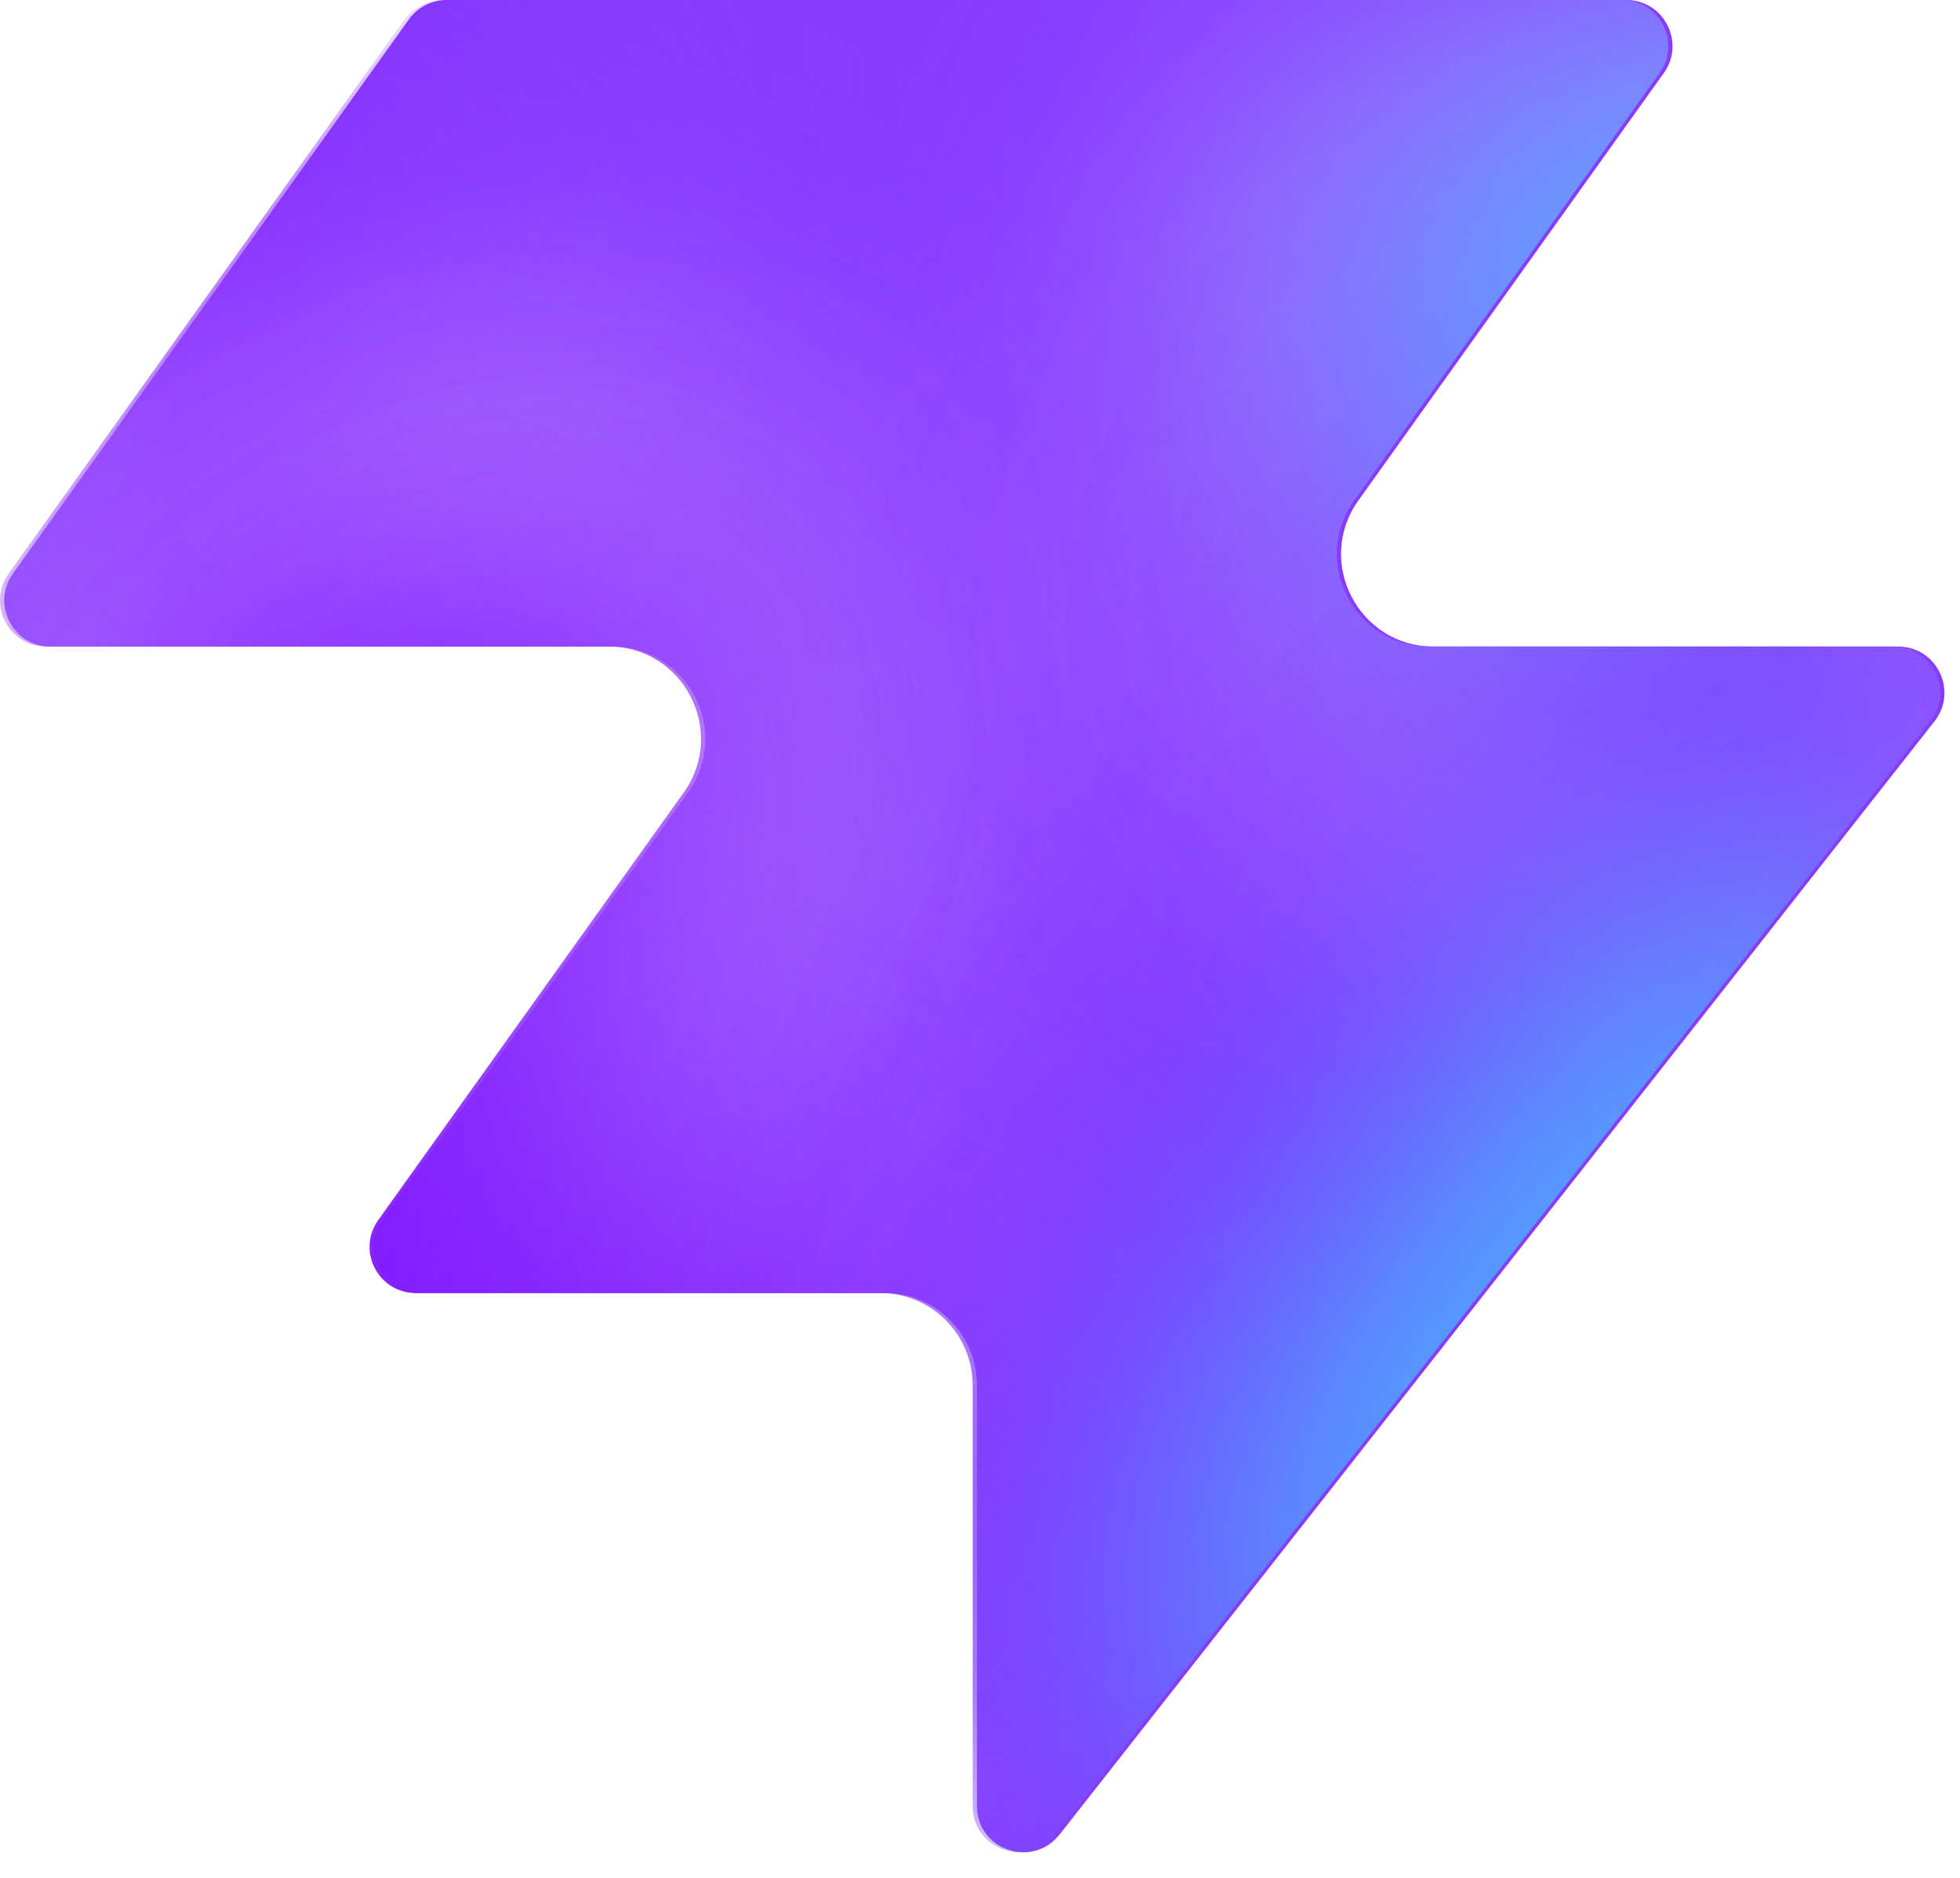
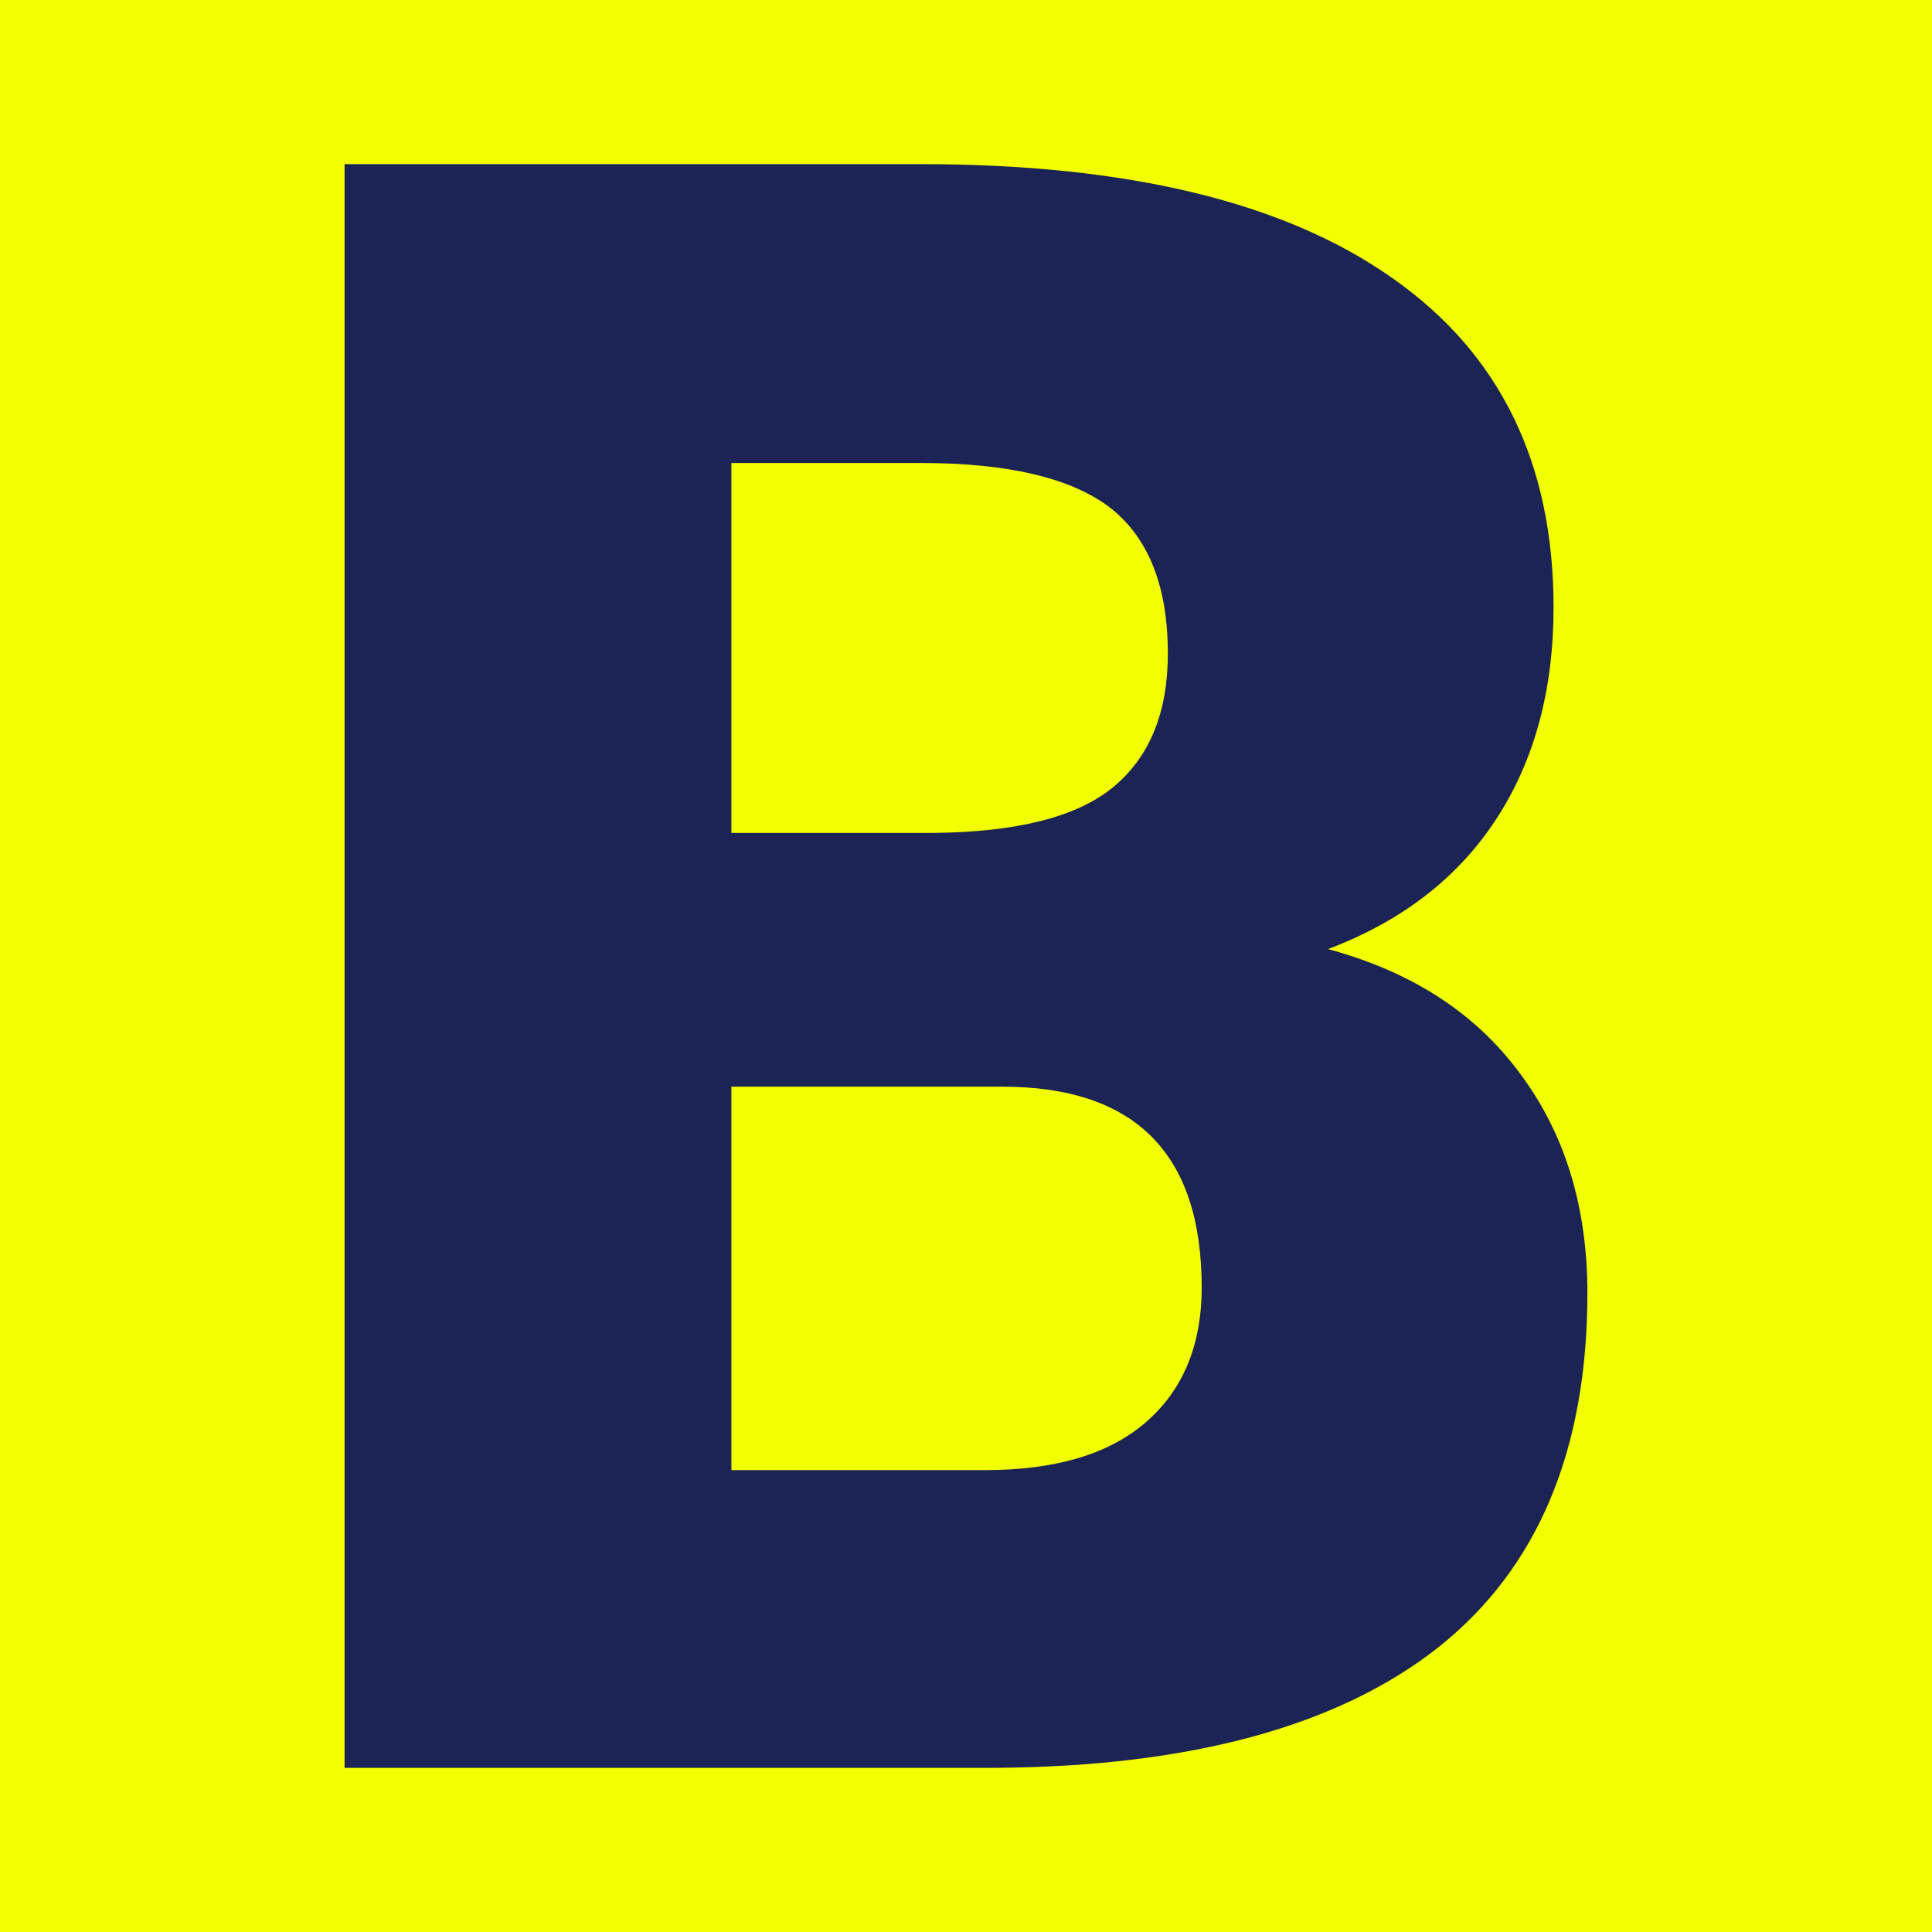
- <svg xmlns="http://www.w3.org/2000/svg" width="48" height="46" fill="none" viewBox="0 0 48 46">
-   <path fill="#863bff" d="M25.946 44.938c-.664.845-2.021.375-2.021-.698V33.937a2.26 2.26 0 0 0-2.262-2.262H10.287c-.92 0-1.456-1.04-.92-1.788l7.48-10.471c1.07-1.497 0-3.578-1.842-3.578H1.237c-.92 0-1.456-1.04-.92-1.788L10.013.474c.214-.297.556-.474.92-.474h28.894c.92 0 1.456 1.04.92 1.788l-7.48 10.471c-1.07 1.498 0 3.579 1.842 3.579h11.377c.943 0 1.473 1.088.89 1.83L25.947 44.94z" style="fill:#863bff;fill:color(display-p3 .525 .23 1);fill-opacity:1" />
-   <mask id="a" width="48" height="46" x="0" y="0" maskUnits="userSpaceOnUse" style="mask-type:alpha">
-     <path fill="#000" d="M25.842 44.938c-.664.844-2.021.375-2.021-.698V33.937a2.26 2.26 0 0 0-2.262-2.262H10.183c-.92 0-1.456-1.04-.92-1.788l7.48-10.471c1.07-1.498 0-3.579-1.842-3.579H1.133c-.92 0-1.456-1.04-.92-1.787L9.91.473c.214-.297.556-.474.92-.474h28.894c.92 0 1.456 1.04.92 1.788l-7.48 10.471c-1.07 1.498 0 3.578 1.842 3.578h11.377c.943 0 1.473 1.088.89 1.832L25.843 44.94z" style="fill:#000;fill-opacity:1" />
-   </mask>
-   <g mask="url(#a)">
-     <g filter="url(#b)">
-       <ellipse cx="5.508" cy="14.704" fill="#ede6ff" rx="5.508" ry="14.704" style="fill:#ede6ff;fill:color(display-p3 .927 .903 1);fill-opacity:1" transform="matrix(.00324 1 1 -.00324 -4.47 31.516)" />
-     </g>
-     <g filter="url(#c)">
-       <ellipse cx="10.399" cy="29.851" fill="#ede6ff" rx="10.399" ry="29.851" style="fill:#ede6ff;fill:color(display-p3 .927 .903 1);fill-opacity:1" transform="matrix(.00324 1 1 -.00324 -39.328 7.883)" />
-     </g>
-     <g filter="url(#d)">
-       <ellipse cx="5.508" cy="30.487" fill="#7e14ff" rx="5.508" ry="30.487" style="fill:#7e14ff;fill:color(display-p3 .492 .077 1);fill-opacity:1" transform="rotate(89.814 -25.913 -14.639)scale(1 -1)" />
-     </g>
-     <g filter="url(#e)">
-       <ellipse cx="5.508" cy="30.599" fill="#7e14ff" rx="5.508" ry="30.599" style="fill:#7e14ff;fill:color(display-p3 .492 .077 1);fill-opacity:1" transform="rotate(89.814 -32.644 -3.334)scale(1 -1)" />
-     </g>
-     <g filter="url(#f)">
-       <ellipse cx="5.508" cy="30.599" fill="#7e14ff" rx="5.508" ry="30.599" style="fill:#7e14ff;fill:color(display-p3 .492 .077 1);fill-opacity:1" transform="matrix(.00324 1 1 -.00324 -34.34 30.47)" />
-     </g>
-     <g filter="url(#g)">
-       <ellipse cx="14.072" cy="22.078" fill="#ede6ff" rx="14.072" ry="22.078" style="fill:#ede6ff;fill:color(display-p3 .927 .903 1);fill-opacity:1" transform="rotate(93.35 24.506 48.493)scale(-1 1)" />
-     </g>
-     <g filter="url(#h)">
-       <ellipse cx="3.47" cy="21.501" fill="#7e14ff" rx="3.47" ry="21.501" style="fill:#7e14ff;fill:color(display-p3 .492 .077 1);fill-opacity:1" transform="rotate(89.009 28.708 47.59)scale(-1 1)" />
-     </g>
-     <g filter="url(#i)">
-       <ellipse cx="3.47" cy="21.501" fill="#7e14ff" rx="3.47" ry="21.501" style="fill:#7e14ff;fill:color(display-p3 .492 .077 1);fill-opacity:1" transform="rotate(89.009 28.708 47.59)scale(-1 1)" />
-     </g>
-     <g filter="url(#j)">
-       <ellipse cx=".387" cy="8.972" fill="#7e14ff" rx="4.407" ry="29.108" style="fill:#7e14ff;fill:color(display-p3 .492 .077 1);fill-opacity:1" transform="rotate(39.51 .387 8.972)" />
-     </g>
-     <g filter="url(#k)">
-       <ellipse cx="47.523" cy="-6.092" fill="#7e14ff" rx="4.407" ry="29.108" style="fill:#7e14ff;fill:color(display-p3 .492 .077 1);fill-opacity:1" transform="rotate(37.892 47.523 -6.092)" />
-     </g>
-     <g filter="url(#l)">
-       <ellipse cx="41.412" cy="6.333" fill="#47bfff" rx="5.971" ry="9.665" style="fill:#47bfff;fill:color(display-p3 .28 .748 1);fill-opacity:1" transform="rotate(37.892 41.412 6.333)" />
-     </g>
-     <g filter="url(#m)">
-       <ellipse cx="-1.879" cy="38.332" fill="#7e14ff" rx="4.407" ry="29.108" style="fill:#7e14ff;fill:color(display-p3 .492 .077 1);fill-opacity:1" transform="rotate(37.892 -1.88 38.332)" />
-     </g>
-     <g filter="url(#n)">
-       <ellipse cx="-1.879" cy="38.332" fill="#7e14ff" rx="4.407" ry="29.108" style="fill:#7e14ff;fill:color(display-p3 .492 .077 1);fill-opacity:1" transform="rotate(37.892 -1.88 38.332)" />
-     </g>
-     <g filter="url(#o)">
-       <ellipse cx="35.651" cy="29.907" fill="#7e14ff" rx="4.407" ry="29.108" style="fill:#7e14ff;fill:color(display-p3 .492 .077 1);fill-opacity:1" transform="rotate(37.892 35.651 29.907)" />
-     </g>
-     <g filter="url(#p)">
-       <ellipse cx="38.418" cy="32.4" fill="#47bfff" rx="5.971" ry="15.297" style="fill:#47bfff;fill:color(display-p3 .28 .748 1);fill-opacity:1" transform="rotate(37.892 38.418 32.4)" />
+ <svg xmlns="http://www.w3.org/2000/svg" version="1.1" viewBox="0 0 200 200" width="200" height="200">
+   <rect width="200" height="200" fill="url('#gradient')" />
+   <defs>
+     <linearGradient id="gradient" gradientTransform="rotate(0 0.5 0.5)">
+       <stop offset="0%" stop-color="#f2ff00" />
+       <stop offset="100%" stop-color="#f2ff00" />
+     </linearGradient>
+   </defs>
+   <g>
+     <g fill="#1b2454" transform="matrix(11.67473,0,0,11.67473,23.17827,183.0067)" stroke="#0e5278" stroke-width="0">
+       <path d="M6.85 0L1.07 0L1.07-14.22L6.18-14.22Q8.93-14.22 10.36-13.21Q11.79-12.21 11.79-10.29L11.79-10.29Q11.79-9.19 11.28-8.41Q10.77-7.63 9.79-7.26L9.79-7.26Q10.90-6.96 11.49-6.16Q12.09-5.36 12.09-4.21L12.09-4.21Q12.09-2.12 10.77-1.07Q9.44-0.02 6.85 0L6.85 0ZM6.90-6.04L4.50-6.04L4.50-2.64L6.75-2.64Q7.68-2.64 8.17-3.06Q8.67-3.49 8.67-4.26L8.67-4.26Q8.67-6.04 6.90-6.04L6.90-6.04ZM4.50-11.57L4.50-8.29L6.29-8.29Q7.41-8.30 7.89-8.70Q8.37-9.10 8.37-9.88L8.37-9.88Q8.37-10.78 7.85-11.18Q7.33-11.57 6.18-11.57L6.18-11.57L4.50-11.57Z" />
    </g>
  </g>
-   <defs>
-     <filter id="b" width="60.045" height="41.654" x="-19.77" y="16.149" color-interpolation-filters="sRGB" filterUnits="userSpaceOnUse">
-       <feFlood flood-opacity="0" result="BackgroundImageFix" />
-       <feBlend in="SourceGraphic" in2="BackgroundImageFix" result="shape" />
-       <feGaussianBlur result="effect1_foregroundBlur_2002_17158" stdDeviation="7.659" />
-     </filter>
-     <filter id="c" width="90.34" height="51.437" x="-54.613" y="-7.533" color-interpolation-filters="sRGB" filterUnits="userSpaceOnUse">
-       <feFlood flood-opacity="0" result="BackgroundImageFix" />
-       <feBlend in="SourceGraphic" in2="BackgroundImageFix" result="shape" />
-       <feGaussianBlur result="effect1_foregroundBlur_2002_17158" stdDeviation="7.659" />
-     </filter>
-     <filter id="d" width="79.355" height="29.4" x="-49.64" y="2.03" color-interpolation-filters="sRGB" filterUnits="userSpaceOnUse">
-       <feFlood flood-opacity="0" result="BackgroundImageFix" />
-       <feBlend in="SourceGraphic" in2="BackgroundImageFix" result="shape" />
-       <feGaussianBlur result="effect1_foregroundBlur_2002_17158" stdDeviation="4.596" />
-     </filter>
-     <filter id="e" width="79.579" height="29.4" x="-45.045" y="20.029" color-interpolation-filters="sRGB" filterUnits="userSpaceOnUse">
-       <feFlood flood-opacity="0" result="BackgroundImageFix" />
-       <feBlend in="SourceGraphic" in2="BackgroundImageFix" result="shape" />
-       <feGaussianBlur result="effect1_foregroundBlur_2002_17158" stdDeviation="4.596" />
-     </filter>
-     <filter id="f" width="79.579" height="29.4" x="-43.513" y="21.178" color-interpolation-filters="sRGB" filterUnits="userSpaceOnUse">
-       <feFlood flood-opacity="0" result="BackgroundImageFix" />
-       <feBlend in="SourceGraphic" in2="BackgroundImageFix" result="shape" />
-       <feGaussianBlur result="effect1_foregroundBlur_2002_17158" stdDeviation="4.596" />
-     </filter>
-     <filter id="g" width="74.749" height="58.852" x="15.756" y="-17.901" color-interpolation-filters="sRGB" filterUnits="userSpaceOnUse">
-       <feFlood flood-opacity="0" result="BackgroundImageFix" />
-       <feBlend in="SourceGraphic" in2="BackgroundImageFix" result="shape" />
-       <feGaussianBlur result="effect1_foregroundBlur_2002_17158" stdDeviation="7.659" />
-     </filter>
-     <filter id="h" width="61.377" height="25.362" x="23.548" y="2.284" color-interpolation-filters="sRGB" filterUnits="userSpaceOnUse">
-       <feFlood flood-opacity="0" result="BackgroundImageFix" />
-       <feBlend in="SourceGraphic" in2="BackgroundImageFix" result="shape" />
-       <feGaussianBlur result="effect1_foregroundBlur_2002_17158" stdDeviation="4.596" />
-     </filter>
-     <filter id="i" width="61.377" height="25.362" x="23.548" y="2.284" color-interpolation-filters="sRGB" filterUnits="userSpaceOnUse">
-       <feFlood flood-opacity="0" result="BackgroundImageFix" />
-       <feBlend in="SourceGraphic" in2="BackgroundImageFix" result="shape" />
-       <feGaussianBlur result="effect1_foregroundBlur_2002_17158" stdDeviation="4.596" />
-     </filter>
-     <filter id="j" width="56.045" height="63.649" x="-27.636" y="-22.853" color-interpolation-filters="sRGB" filterUnits="userSpaceOnUse">
-       <feFlood flood-opacity="0" result="BackgroundImageFix" />
-       <feBlend in="SourceGraphic" in2="BackgroundImageFix" result="shape" />
-       <feGaussianBlur result="effect1_foregroundBlur_2002_17158" stdDeviation="4.596" />
-     </filter>
-     <filter id="k" width="54.814" height="64.646" x="20.116" y="-38.415" color-interpolation-filters="sRGB" filterUnits="userSpaceOnUse">
-       <feFlood flood-opacity="0" result="BackgroundImageFix" />
-       <feBlend in="SourceGraphic" in2="BackgroundImageFix" result="shape" />
-       <feGaussianBlur result="effect1_foregroundBlur_2002_17158" stdDeviation="4.596" />
-     </filter>
-     <filter id="l" width="33.541" height="35.313" x="24.641" y="-11.323" color-interpolation-filters="sRGB" filterUnits="userSpaceOnUse">
-       <feFlood flood-opacity="0" result="BackgroundImageFix" />
-       <feBlend in="SourceGraphic" in2="BackgroundImageFix" result="shape" />
-       <feGaussianBlur result="effect1_foregroundBlur_2002_17158" stdDeviation="4.596" />
-     </filter>
-     <filter id="m" width="54.814" height="64.646" x="-29.286" y="6.009" color-interpolation-filters="sRGB" filterUnits="userSpaceOnUse">
-       <feFlood flood-opacity="0" result="BackgroundImageFix" />
-       <feBlend in="SourceGraphic" in2="BackgroundImageFix" result="shape" />
-       <feGaussianBlur result="effect1_foregroundBlur_2002_17158" stdDeviation="4.596" />
-     </filter>
-     <filter id="n" width="54.814" height="64.646" x="-29.286" y="6.009" color-interpolation-filters="sRGB" filterUnits="userSpaceOnUse">
-       <feFlood flood-opacity="0" result="BackgroundImageFix" />
-       <feBlend in="SourceGraphic" in2="BackgroundImageFix" result="shape" />
-       <feGaussianBlur result="effect1_foregroundBlur_2002_17158" stdDeviation="4.596" />
-     </filter>
-     <filter id="o" width="54.814" height="64.646" x="8.244" y="-2.416" color-interpolation-filters="sRGB" filterUnits="userSpaceOnUse">
-       <feFlood flood-opacity="0" result="BackgroundImageFix" />
-       <feBlend in="SourceGraphic" in2="BackgroundImageFix" result="shape" />
-       <feGaussianBlur result="effect1_foregroundBlur_2002_17158" stdDeviation="4.596" />
-     </filter>
-     <filter id="p" width="39.409" height="43.623" x="18.713" y="10.588" color-interpolation-filters="sRGB" filterUnits="userSpaceOnUse">
-       <feFlood flood-opacity="0" result="BackgroundImageFix" />
-       <feBlend in="SourceGraphic" in2="BackgroundImageFix" result="shape" />
-       <feGaussianBlur result="effect1_foregroundBlur_2002_17158" stdDeviation="4.596" />
-     </filter>
-   </defs>
</svg>
